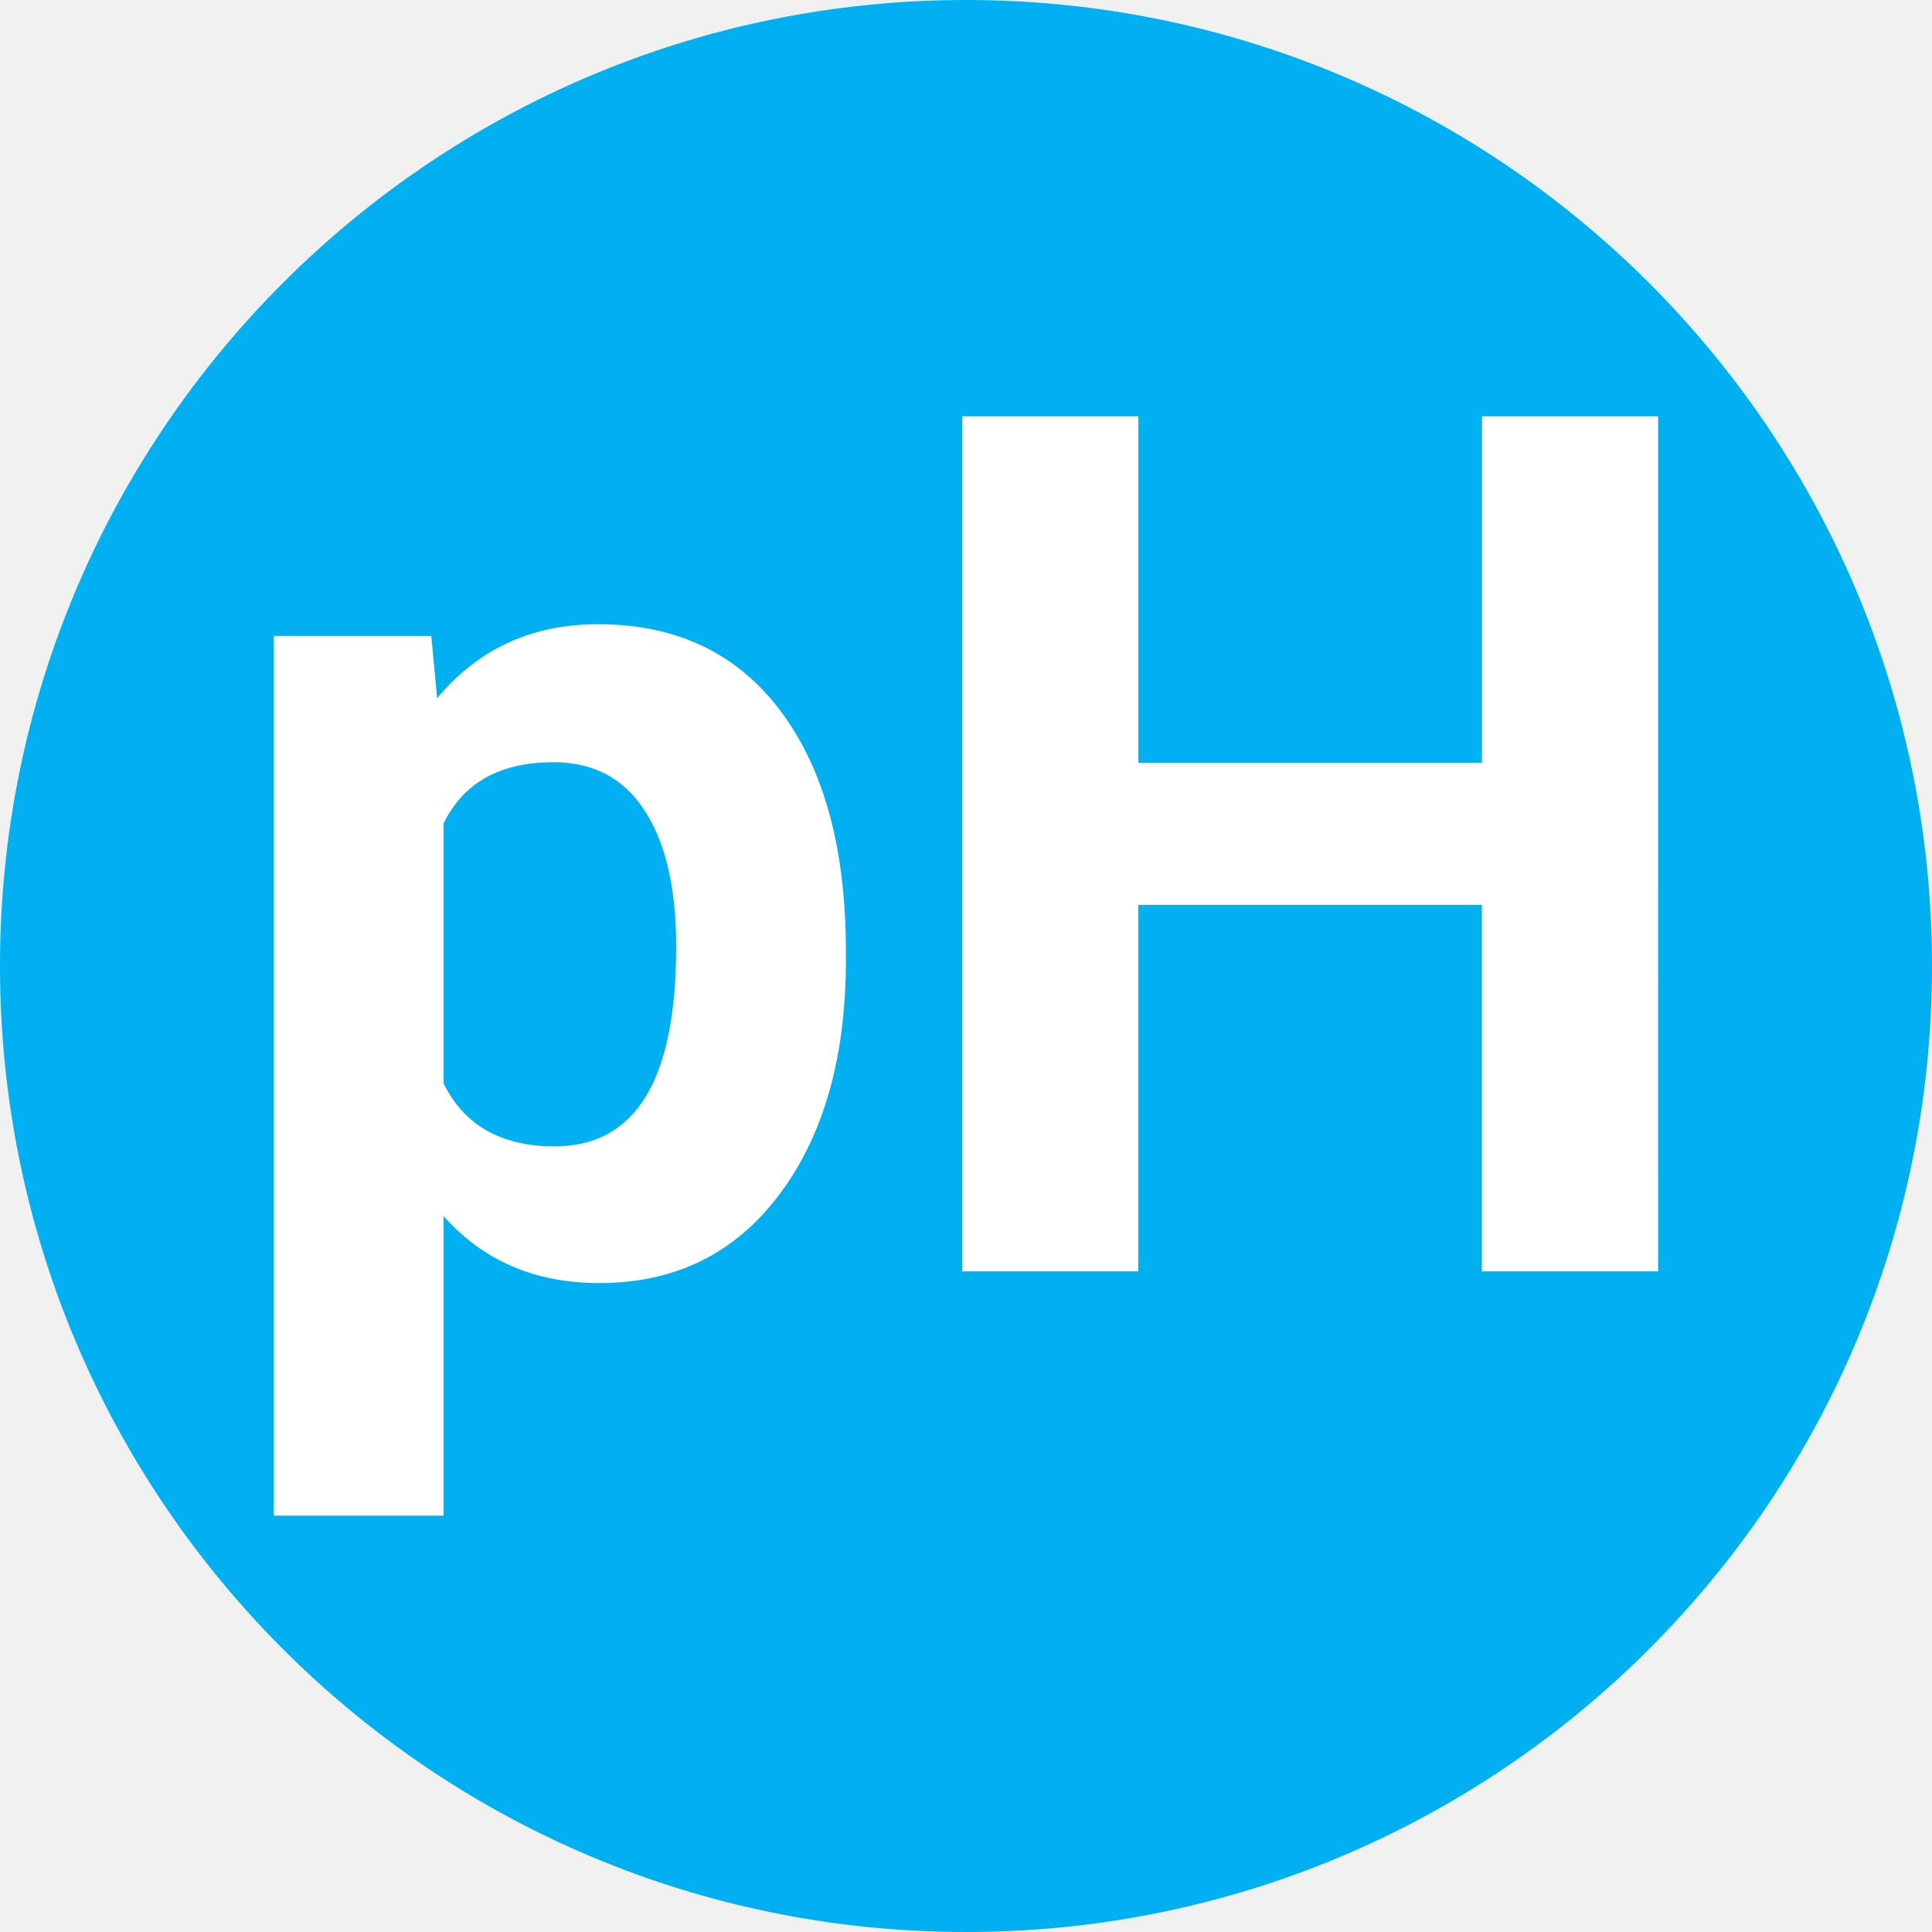
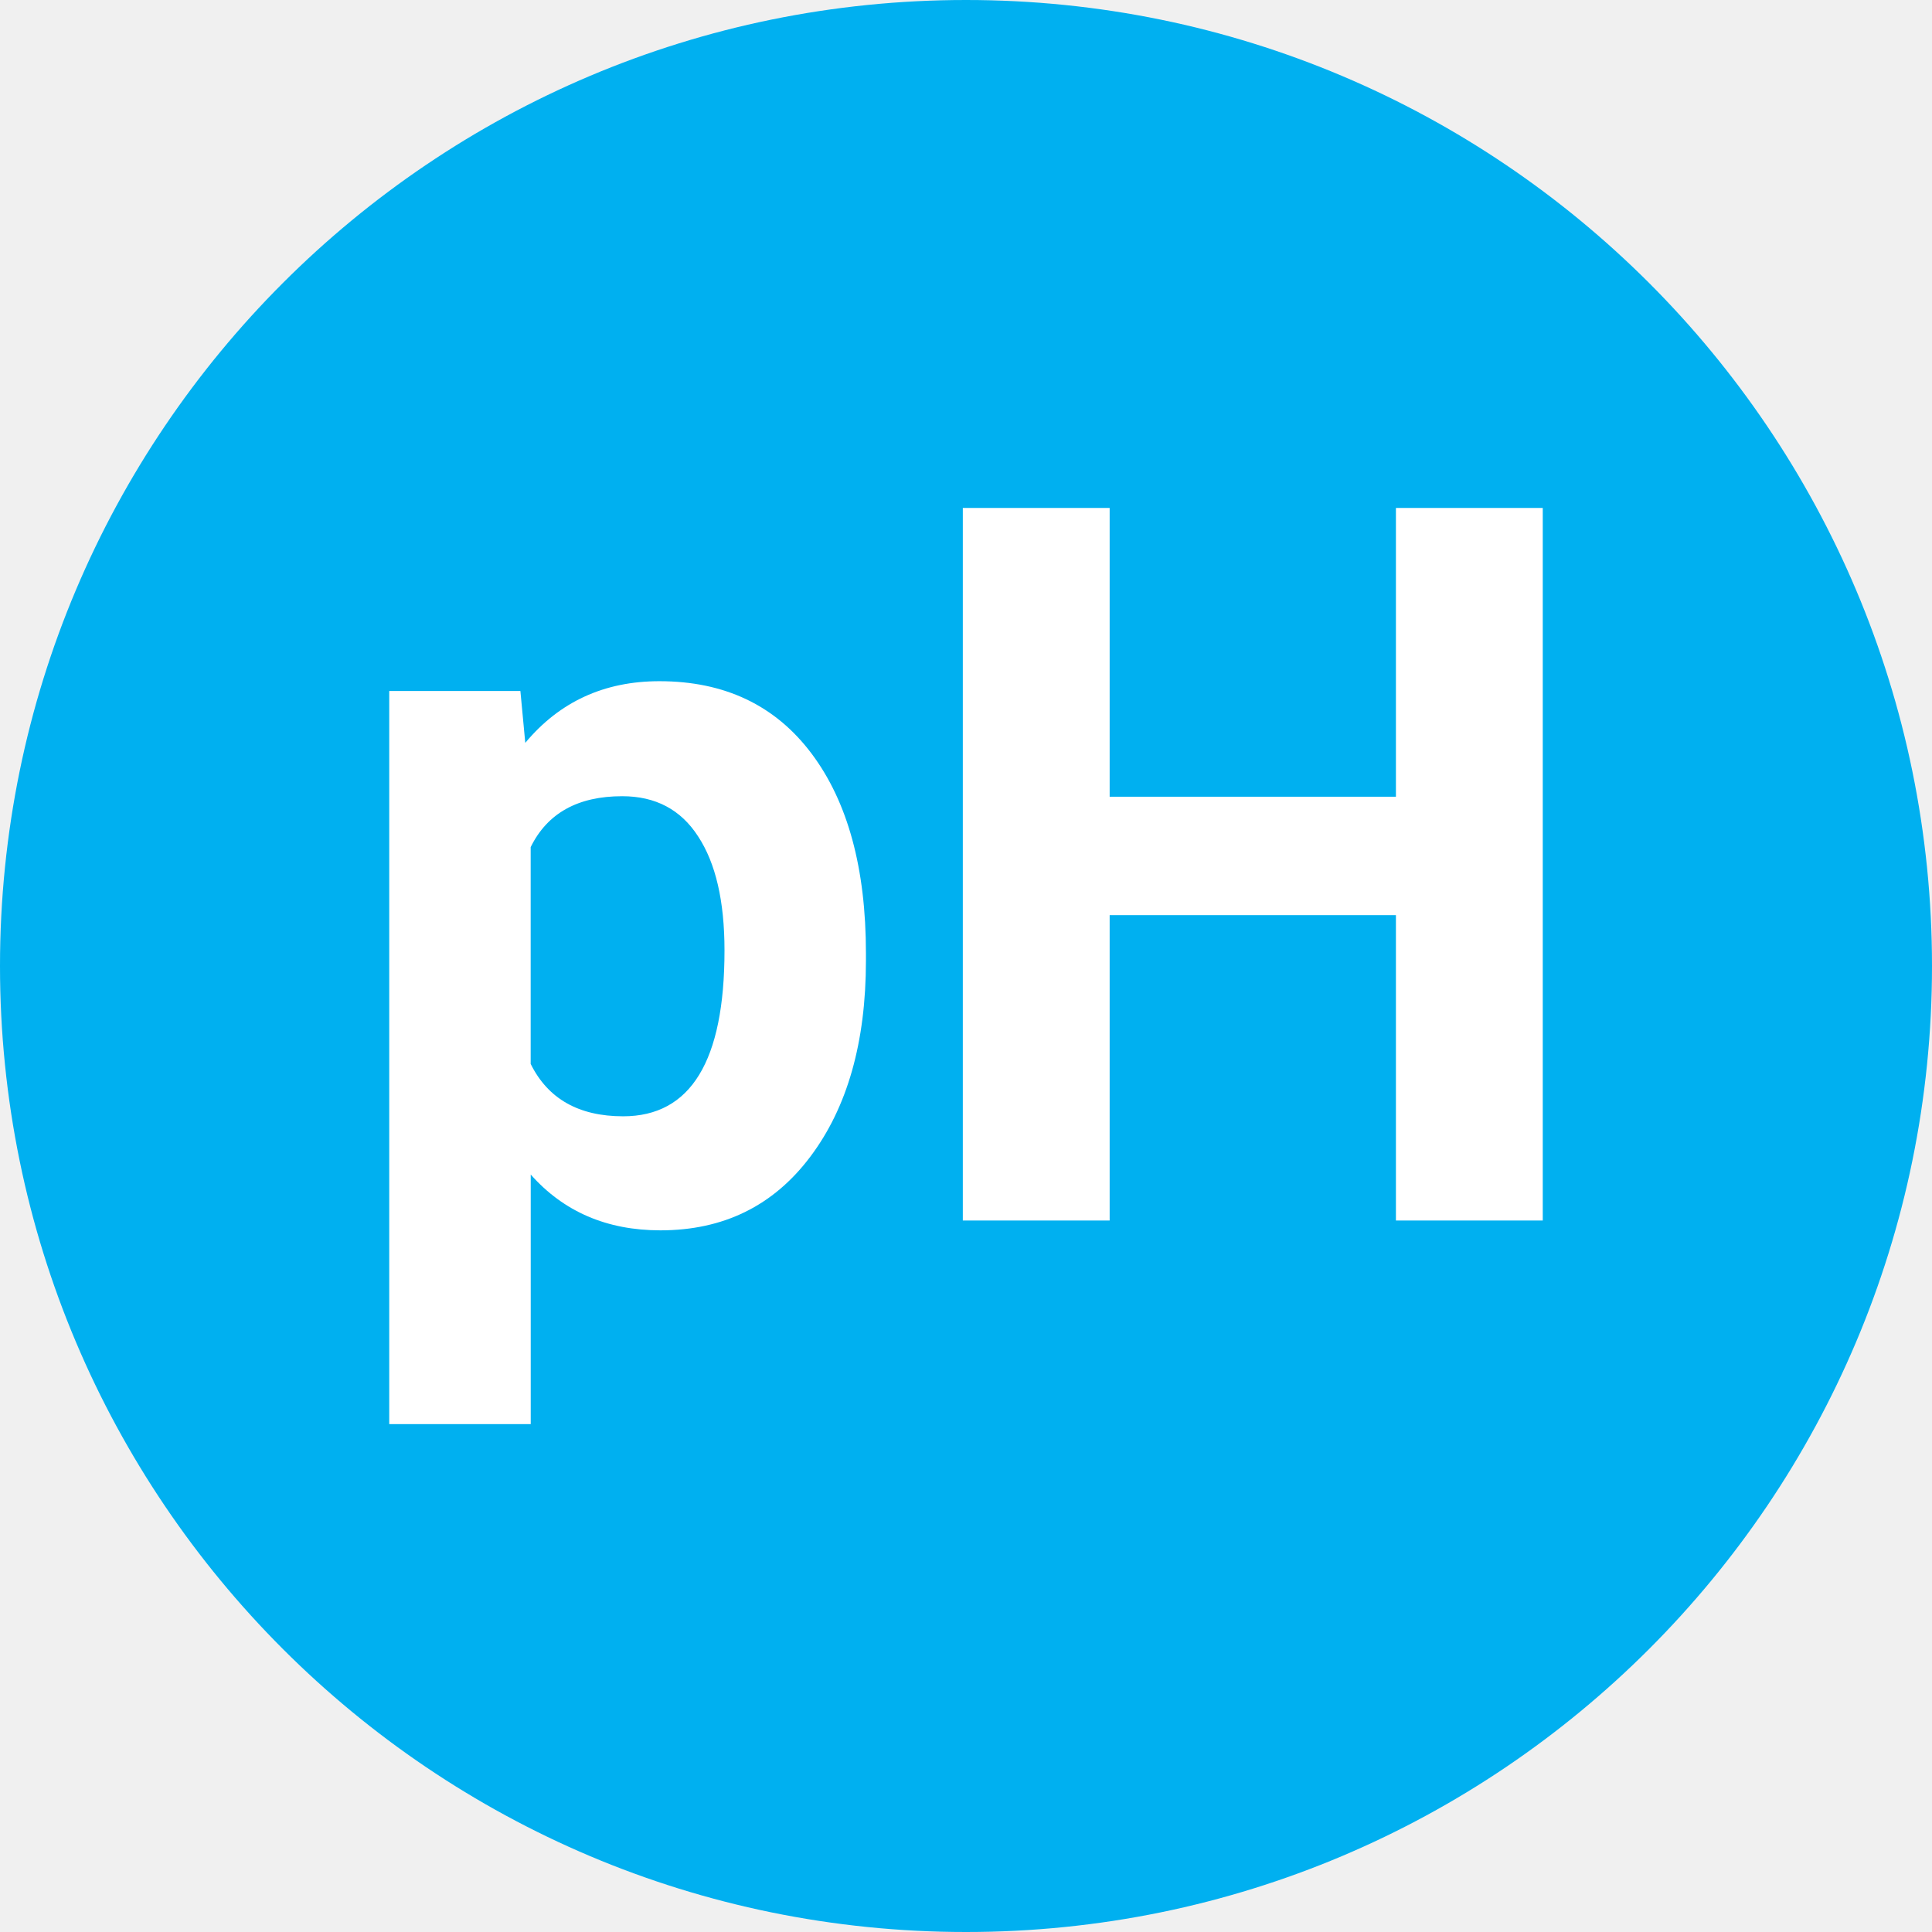
<svg xmlns="http://www.w3.org/2000/svg" width="34mm" height="34mm" viewBox="0 0 34 34" version="1.1" id="svg5">
  <defs id="defs2" />
  <g id="layer1">
    <circle style="fill:#00b0f0;fill-opacity:1;stroke:none;stroke-width:0.265" id="path846" cx="17" cy="17" r="17" />
-     <g aria-label="pH" id="text3460" style="font-weight:bold;font-size:21.167px;line-height:1.25;font-family:Roboto;-inkscape-font-specification:'Roboto, Bold';fill:#ffffff;stroke-width:0.265">
-       <path d="m 14.887,16.886 q 0,2.584 -1.178,4.144 -1.168,1.55 -3.163,1.55 -1.695,0 -2.739,-1.178 v 5.271 H 4.82 V 11.191 h 2.77 l 0.103,1.096 q 1.085,-1.302 2.832,-1.302 2.067,0 3.214,1.53 1.147,1.53 1.147,4.217 z m -2.987,-0.217 q 0,-1.561 -0.558,-2.408 -0.548,-0.847 -1.602,-0.847 -1.406,0 -1.933,1.075 v 4.579 q 0.548,1.106 1.953,1.106 2.139,0 2.139,-3.504 z" id="path2196" />
-       <path d="m 29.18,22.374 h -3.101 v -6.449 h -6.046 v 6.449 H 16.933 V 7.326 h 3.101 v 6.098 h 6.046 V 7.326 h 3.101 z" id="path2198" />
+     <g aria-label="pH" id="text3460" style="font-weight:bold;font-size:17.639px;line-height:1.25;font-family:Roboto;-inkscape-font-specification:'Roboto, Bold';fill:#ffffff;stroke-width:0.265">
+       <path d="m 15.239,16.906 q 0,2.153 -0.982,3.454 -0.973,1.292 -2.635,1.292 -1.412,0 -2.282,-0.982 v 4.392 H 6.85 V 12.16 h 2.308 l 0.086,0.913 q 0.904,-1.085 2.36,-1.085 1.723,0 2.679,1.275 0.956,1.275 0.956,3.514 z M 12.75,16.725 q 0,-1.301 -0.465,-2.007 -0.456,-0.706 -1.335,-0.706 -1.171,0 -1.611,0.896 v 3.815 q 0.456,0.922 1.628,0.922 1.783,0 1.783,-2.92 z" id="path849" />
+       <path d="M 27.15,21.479 H 24.566 V 16.105 H 19.528 v 5.374 H 16.944 V 8.939 H 19.528 V 14.021 h 5.038 V 8.939 h 2.584 z" id="path851" />
    </g>
  </g>
</svg>
